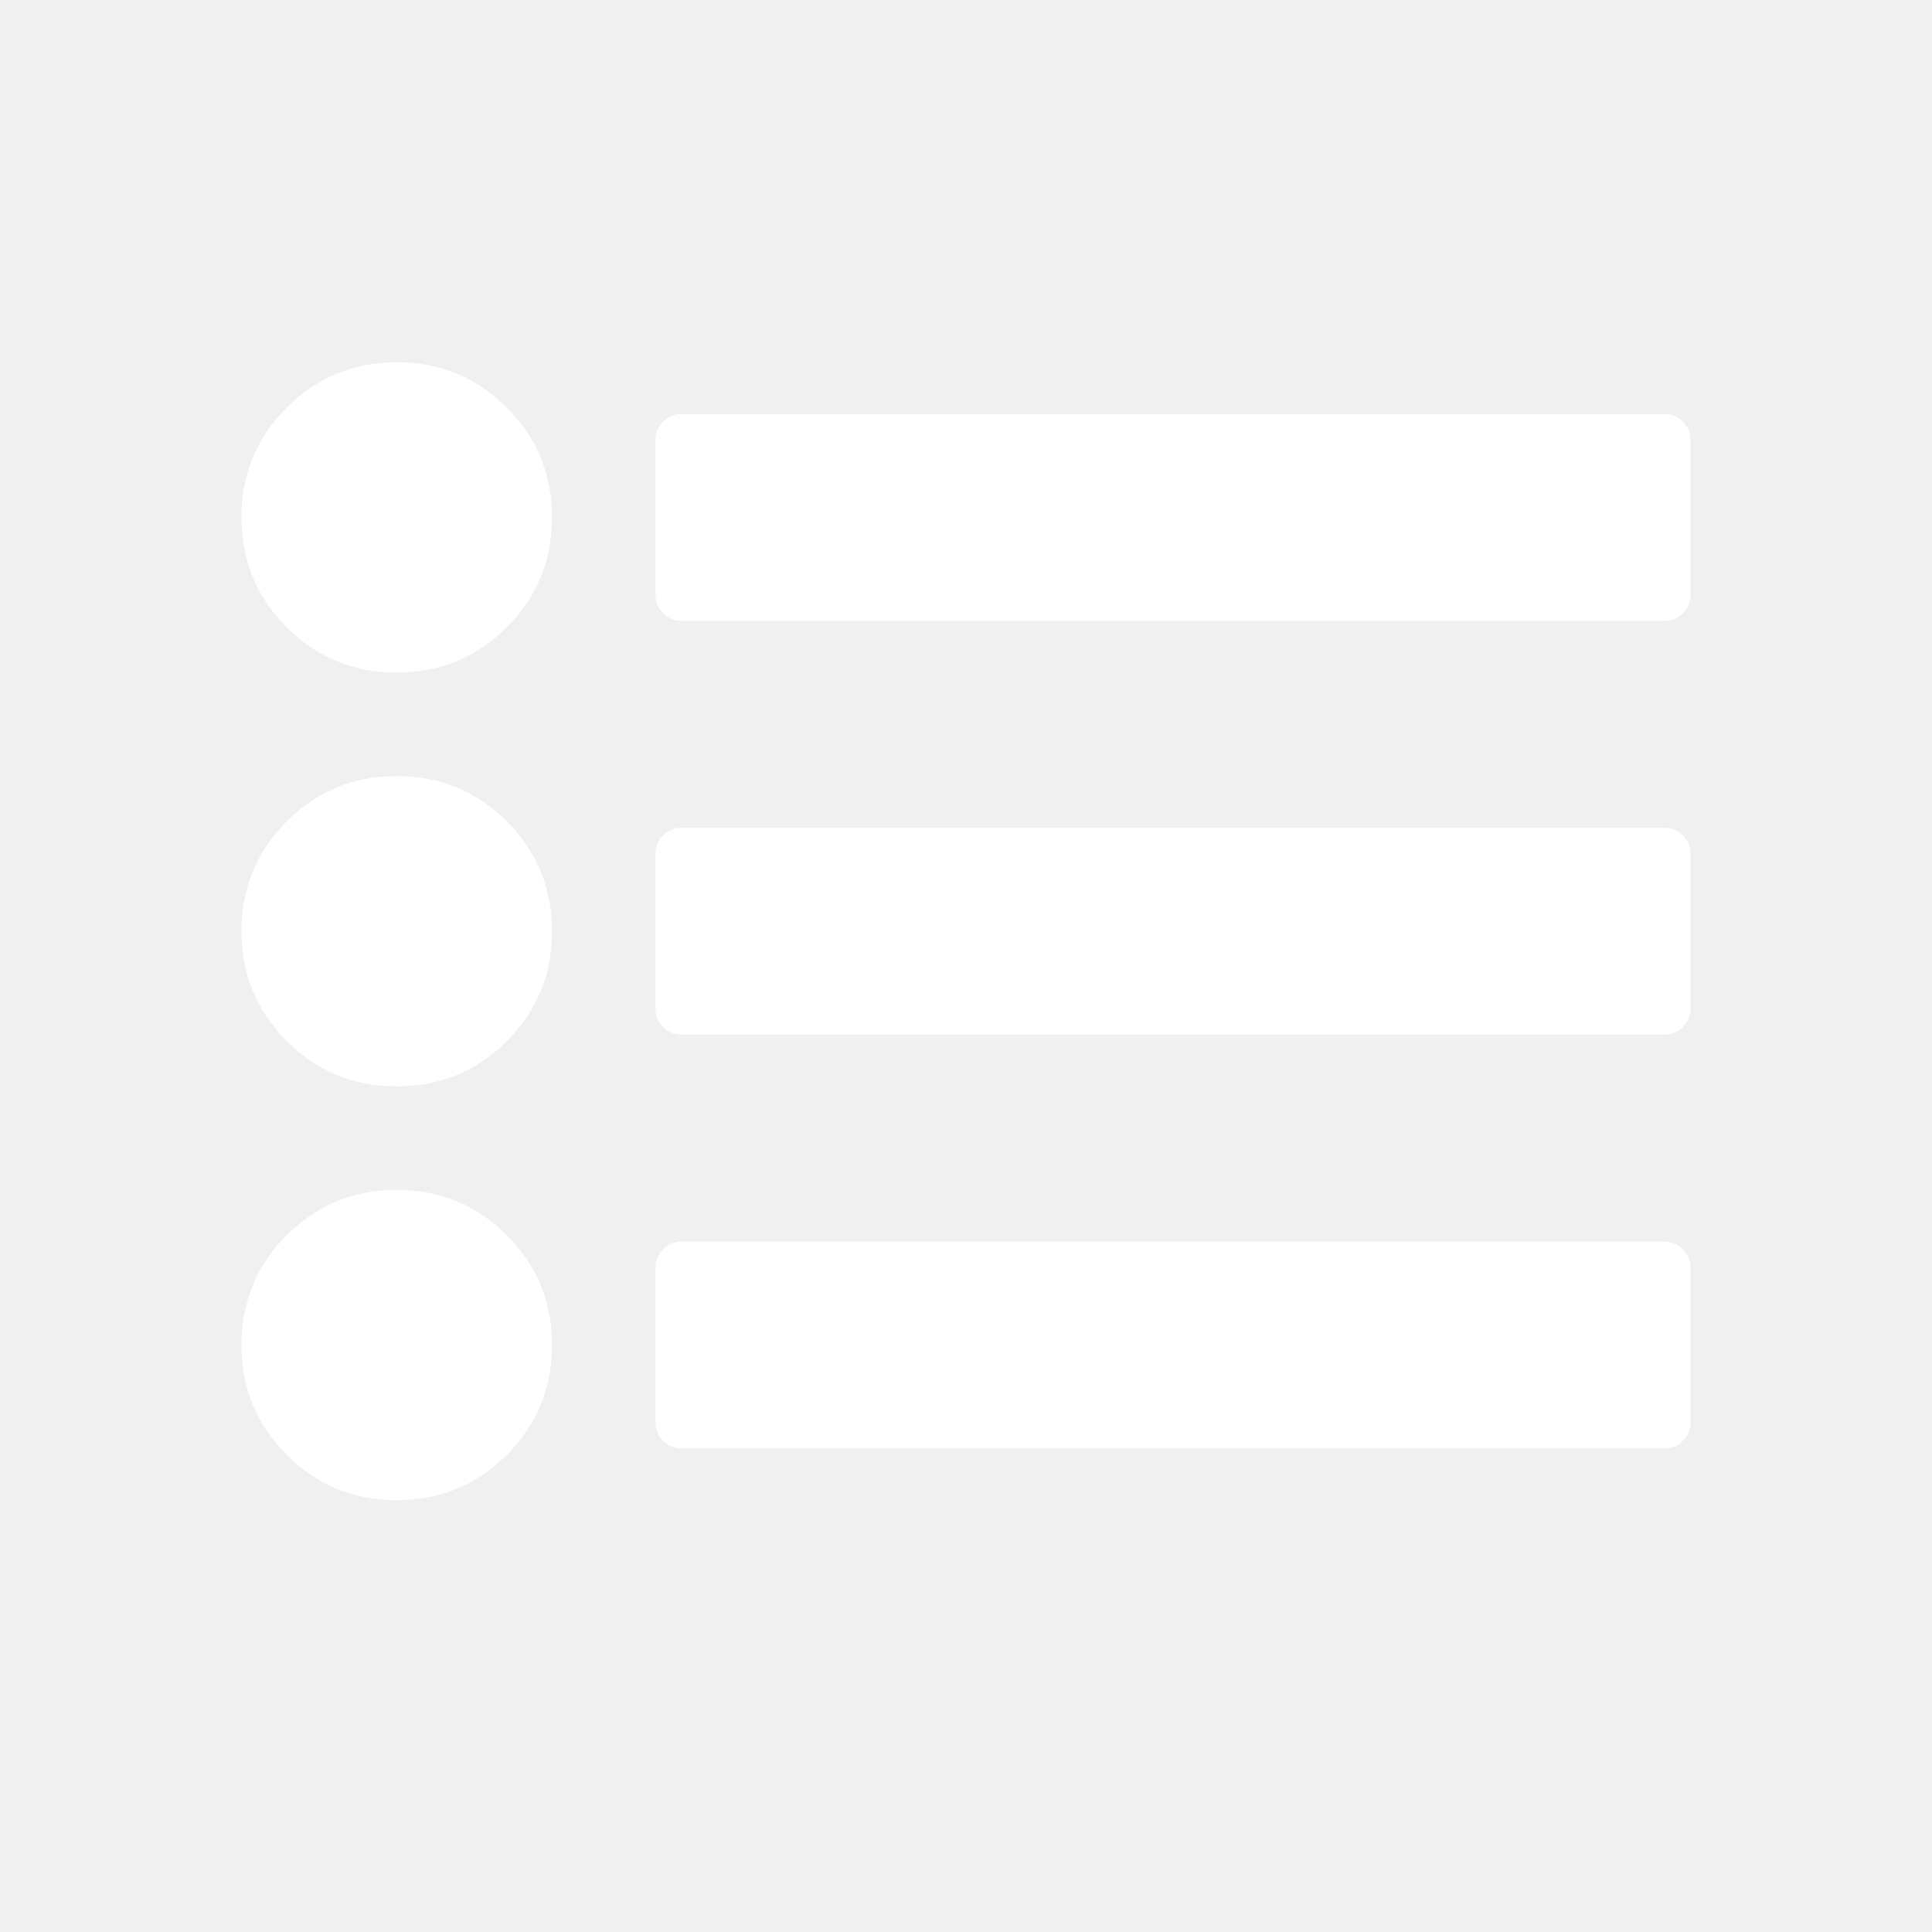
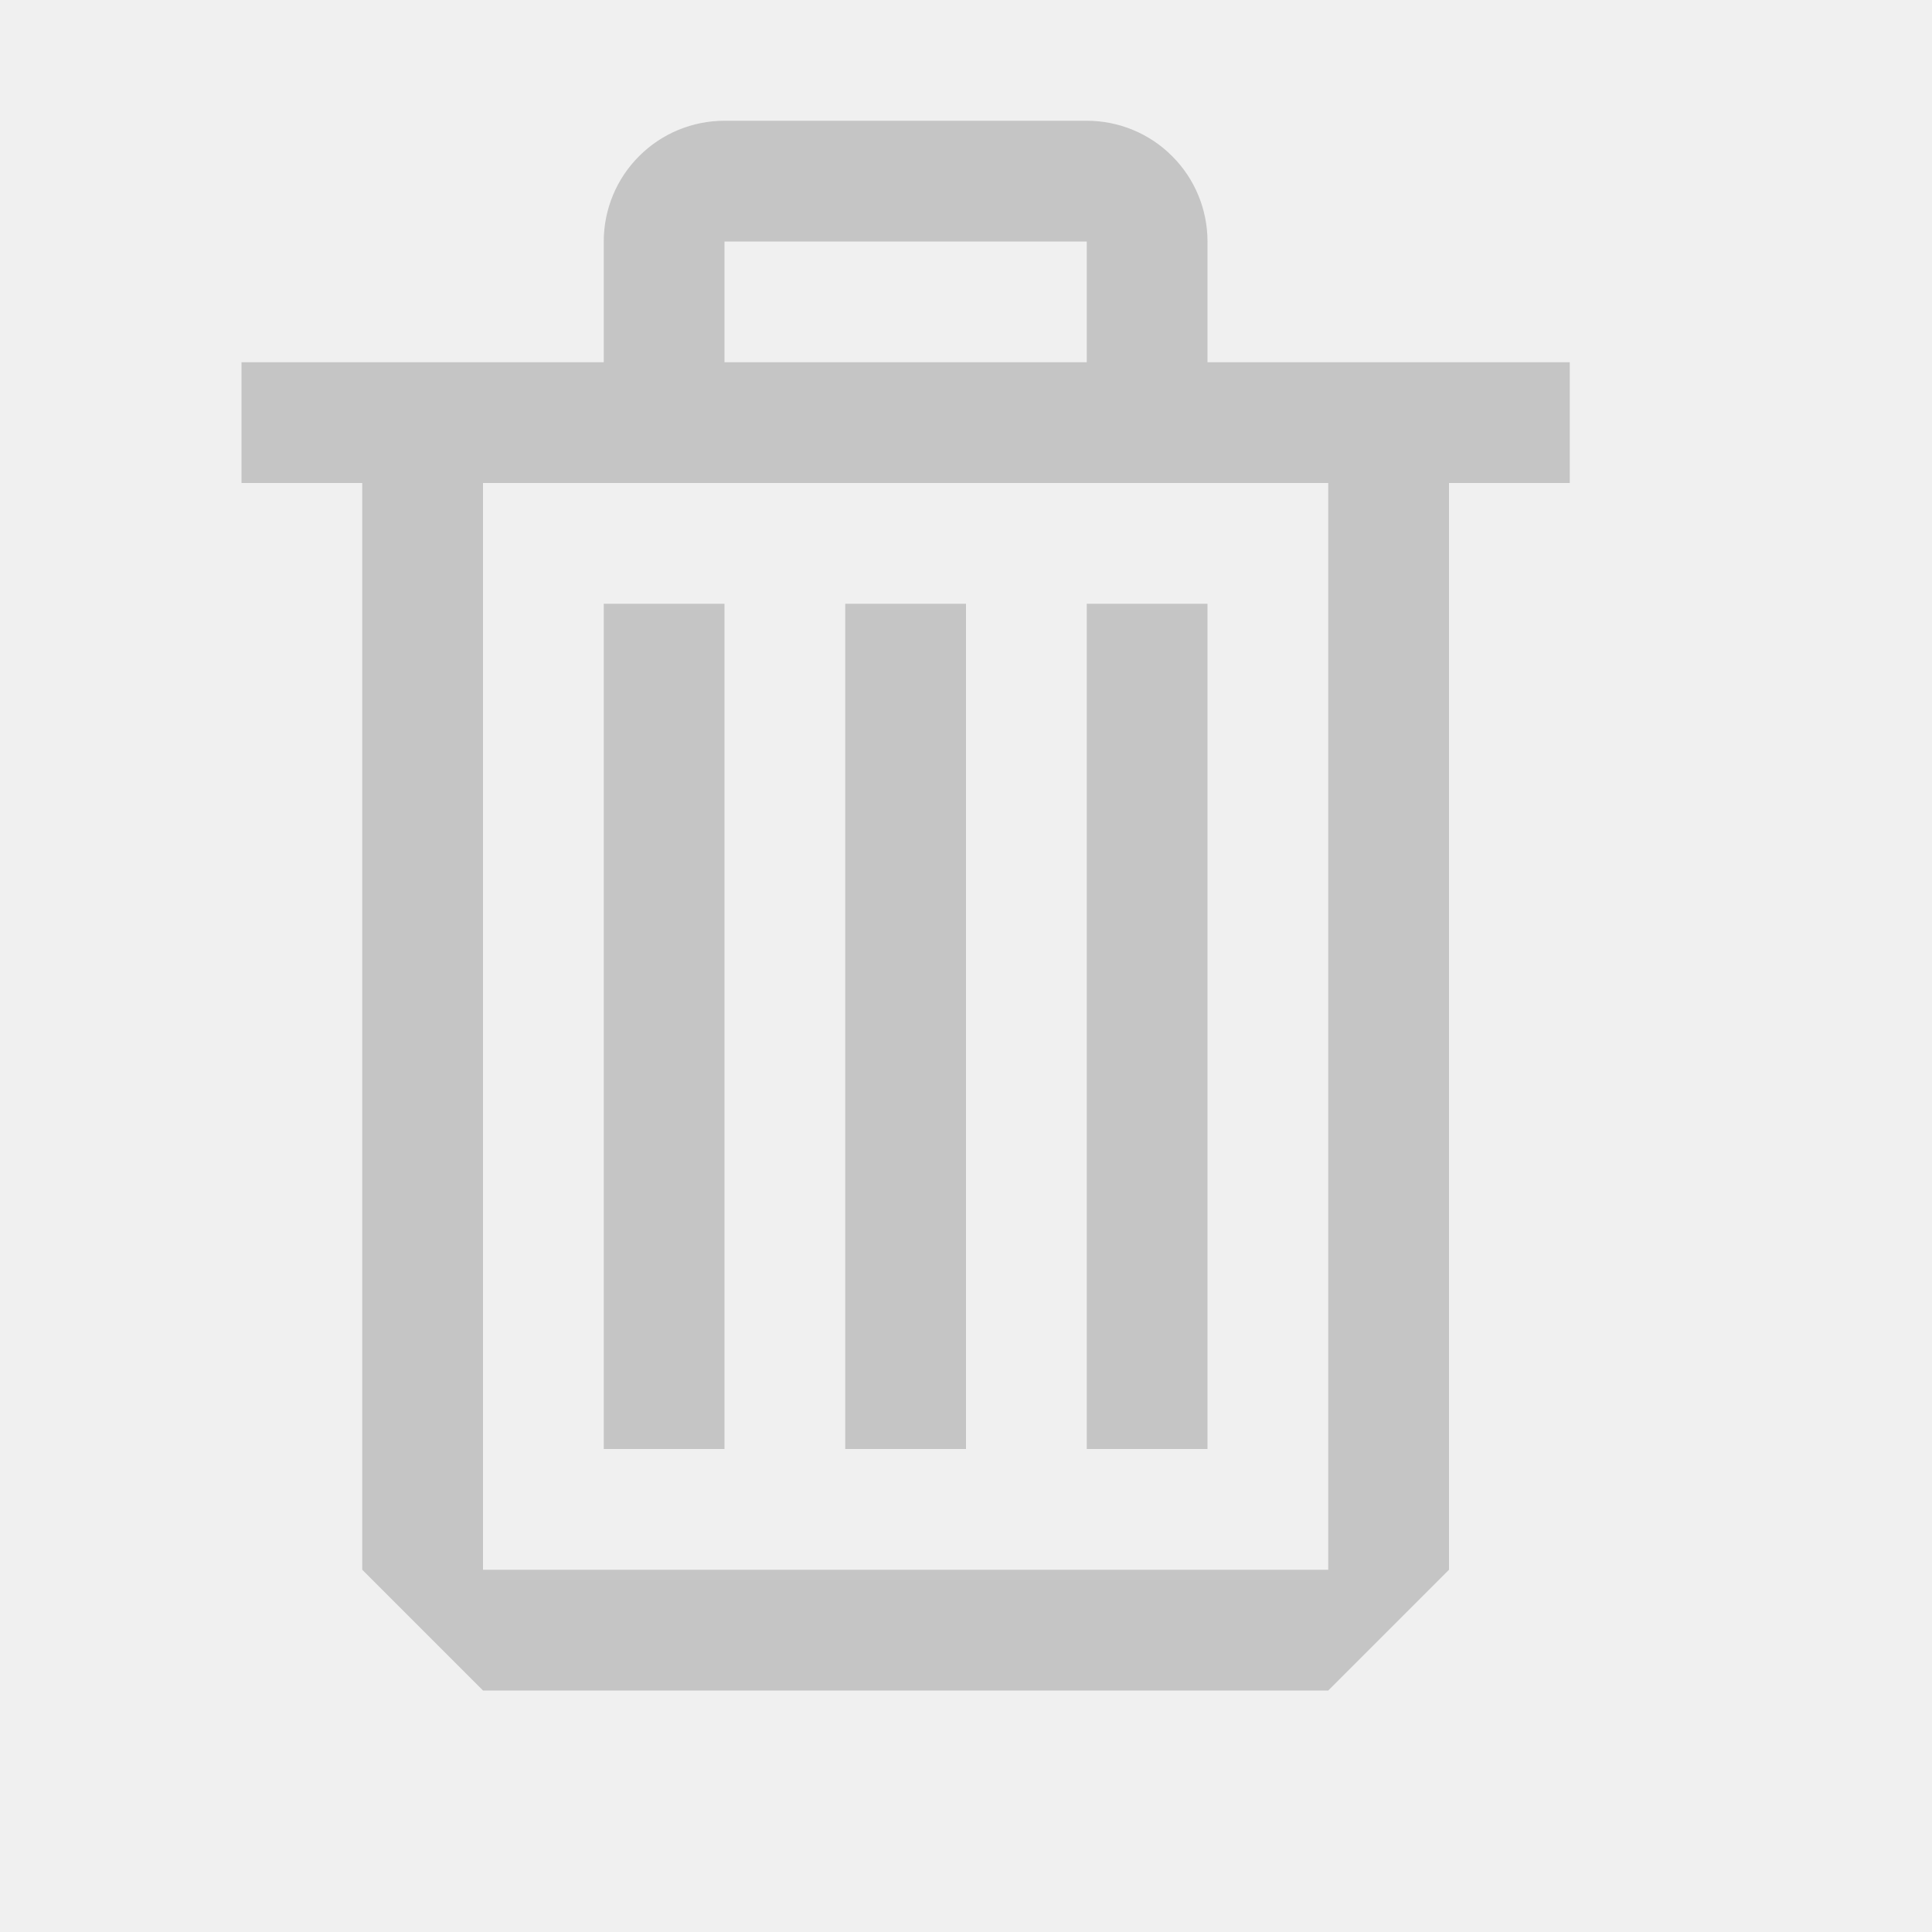
- <svg xmlns="http://www.w3.org/2000/svg" width="32px" height="32px" viewBox="0 0 32 32" version="1.1">
-   <defs />
-   <g id="Page-1" stroke="none" stroke-width="1" fill="none" fill-rule="evenodd">
-     <g id="dep" transform="translate(4, 6)" fill="#ffffff">
-       <g id="Page-1">
-         <path d="M5.143,16.278 C5.143,16.992 4.893,17.599 4.393,18.098 C3.893,18.598 3.286,18.848 2.571,18.848 C1.857,18.848 1.25,18.598 0.75,18.098 C0.25,17.599 0,16.992 0,16.278 C0,15.564 0.25,14.957 0.75,14.457 C1.25,13.958 1.857,13.708 2.571,13.708 C3.286,13.708 3.893,13.958 4.393,14.457 C4.893,14.957 5.143,15.564 5.143,16.278 L5.143,16.278 L5.143,16.278 Z M5.143,9.424 C5.143,10.138 4.893,10.745 4.393,11.245 C3.893,11.744 3.286,11.994 2.571,11.994 C1.857,11.994 1.25,11.744 0.75,11.245 C0.25,10.745 0,10.138 0,9.424 C0,8.71 0.25,8.103 0.75,7.603 C1.25,7.104 1.857,6.854 2.571,6.854 C3.286,6.854 3.893,7.104 4.393,7.603 C4.893,8.103 5.143,8.71 5.143,9.424 L5.143,9.424 L5.143,9.424 Z M24,14.993 L24,17.563 C24,17.679 23.958,17.779 23.873,17.864 C23.788,17.949 23.688,17.991 23.571,17.991 L7.286,17.991 C7.17,17.991 7.069,17.949 6.984,17.864 C6.9,17.779 6.857,17.679 6.857,17.563 L6.857,14.993 C6.857,14.877 6.9,14.776 6.984,14.692 C7.069,14.607 7.17,14.564 7.286,14.564 L23.571,14.564 C23.688,14.564 23.788,14.607 23.873,14.692 C23.958,14.776 24,14.877 24,14.993 L24,14.993 L24,14.993 Z M5.143,2.57 C5.143,3.284 4.893,3.891 4.393,4.391 C3.893,4.89 3.286,5.14 2.571,5.14 C1.857,5.14 1.25,4.89 0.75,4.391 C0.25,3.891 0,3.284 0,2.57 C0,1.856 0.25,1.249 0.75,0.75 C1.25,0.25 1.857,0 2.571,0 C3.286,0 3.893,0.25 4.393,0.75 C4.893,1.249 5.143,1.856 5.143,2.57 L5.143,2.57 L5.143,2.57 Z M24,8.139 L24,10.709 C24,10.825 23.958,10.926 23.873,11.01 C23.788,11.095 23.688,11.137 23.571,11.137 L7.286,11.137 C7.17,11.137 7.069,11.095 6.984,11.01 C6.9,10.926 6.857,10.825 6.857,10.709 L6.857,8.139 C6.857,8.023 6.9,7.922 6.984,7.838 C7.069,7.753 7.17,7.711 7.286,7.711 L23.571,7.711 C23.688,7.711 23.788,7.753 23.873,7.838 C23.958,7.922 24,8.023 24,8.139 L24,8.139 L24,8.139 Z M24,1.285 L24,3.855 C24,3.971 23.958,4.072 23.873,4.156 C23.788,4.241 23.688,4.284 23.571,4.284 L7.286,4.284 C7.17,4.284 7.069,4.241 6.984,4.156 C6.9,4.072 6.857,3.971 6.857,3.855 L6.857,1.285 C6.857,1.169 6.9,1.069 6.984,0.984 C7.069,0.899 7.17,0.857 7.286,0.857 L23.571,0.857 C23.688,0.857 23.788,0.899 23.873,0.984 C23.958,1.069 24,1.169 24,1.285 L24,1.285 L24,1.285 Z" id="Shape" />
-       </g>
-     </g>
-   </g>
+ <svg xmlns="http://www.w3.org/2000/svg" width="16" height="16" viewBox="0 0 16 16" fill="none">
+   <path fill-rule="evenodd" clip-rule="evenodd" d="M10 3H12H13V4H12V13L11 14H4L3 13V4H2V3H5V2C5 1.735 5.105 1.48 5.293 1.293C5.48 1.105 5.735 1 6 1H9C9.265 1 9.52 1.105 9.707 1.293C9.895 1.48 10 1.735 10 2V3ZM9 2H6V3H9V2ZM4 13H11V4H4V13ZM6 5H5V12H6V5ZM7 5H8V12H7V5ZM9 5H10V12H9V5Z" fill="#C5C5C5" />
</svg>
